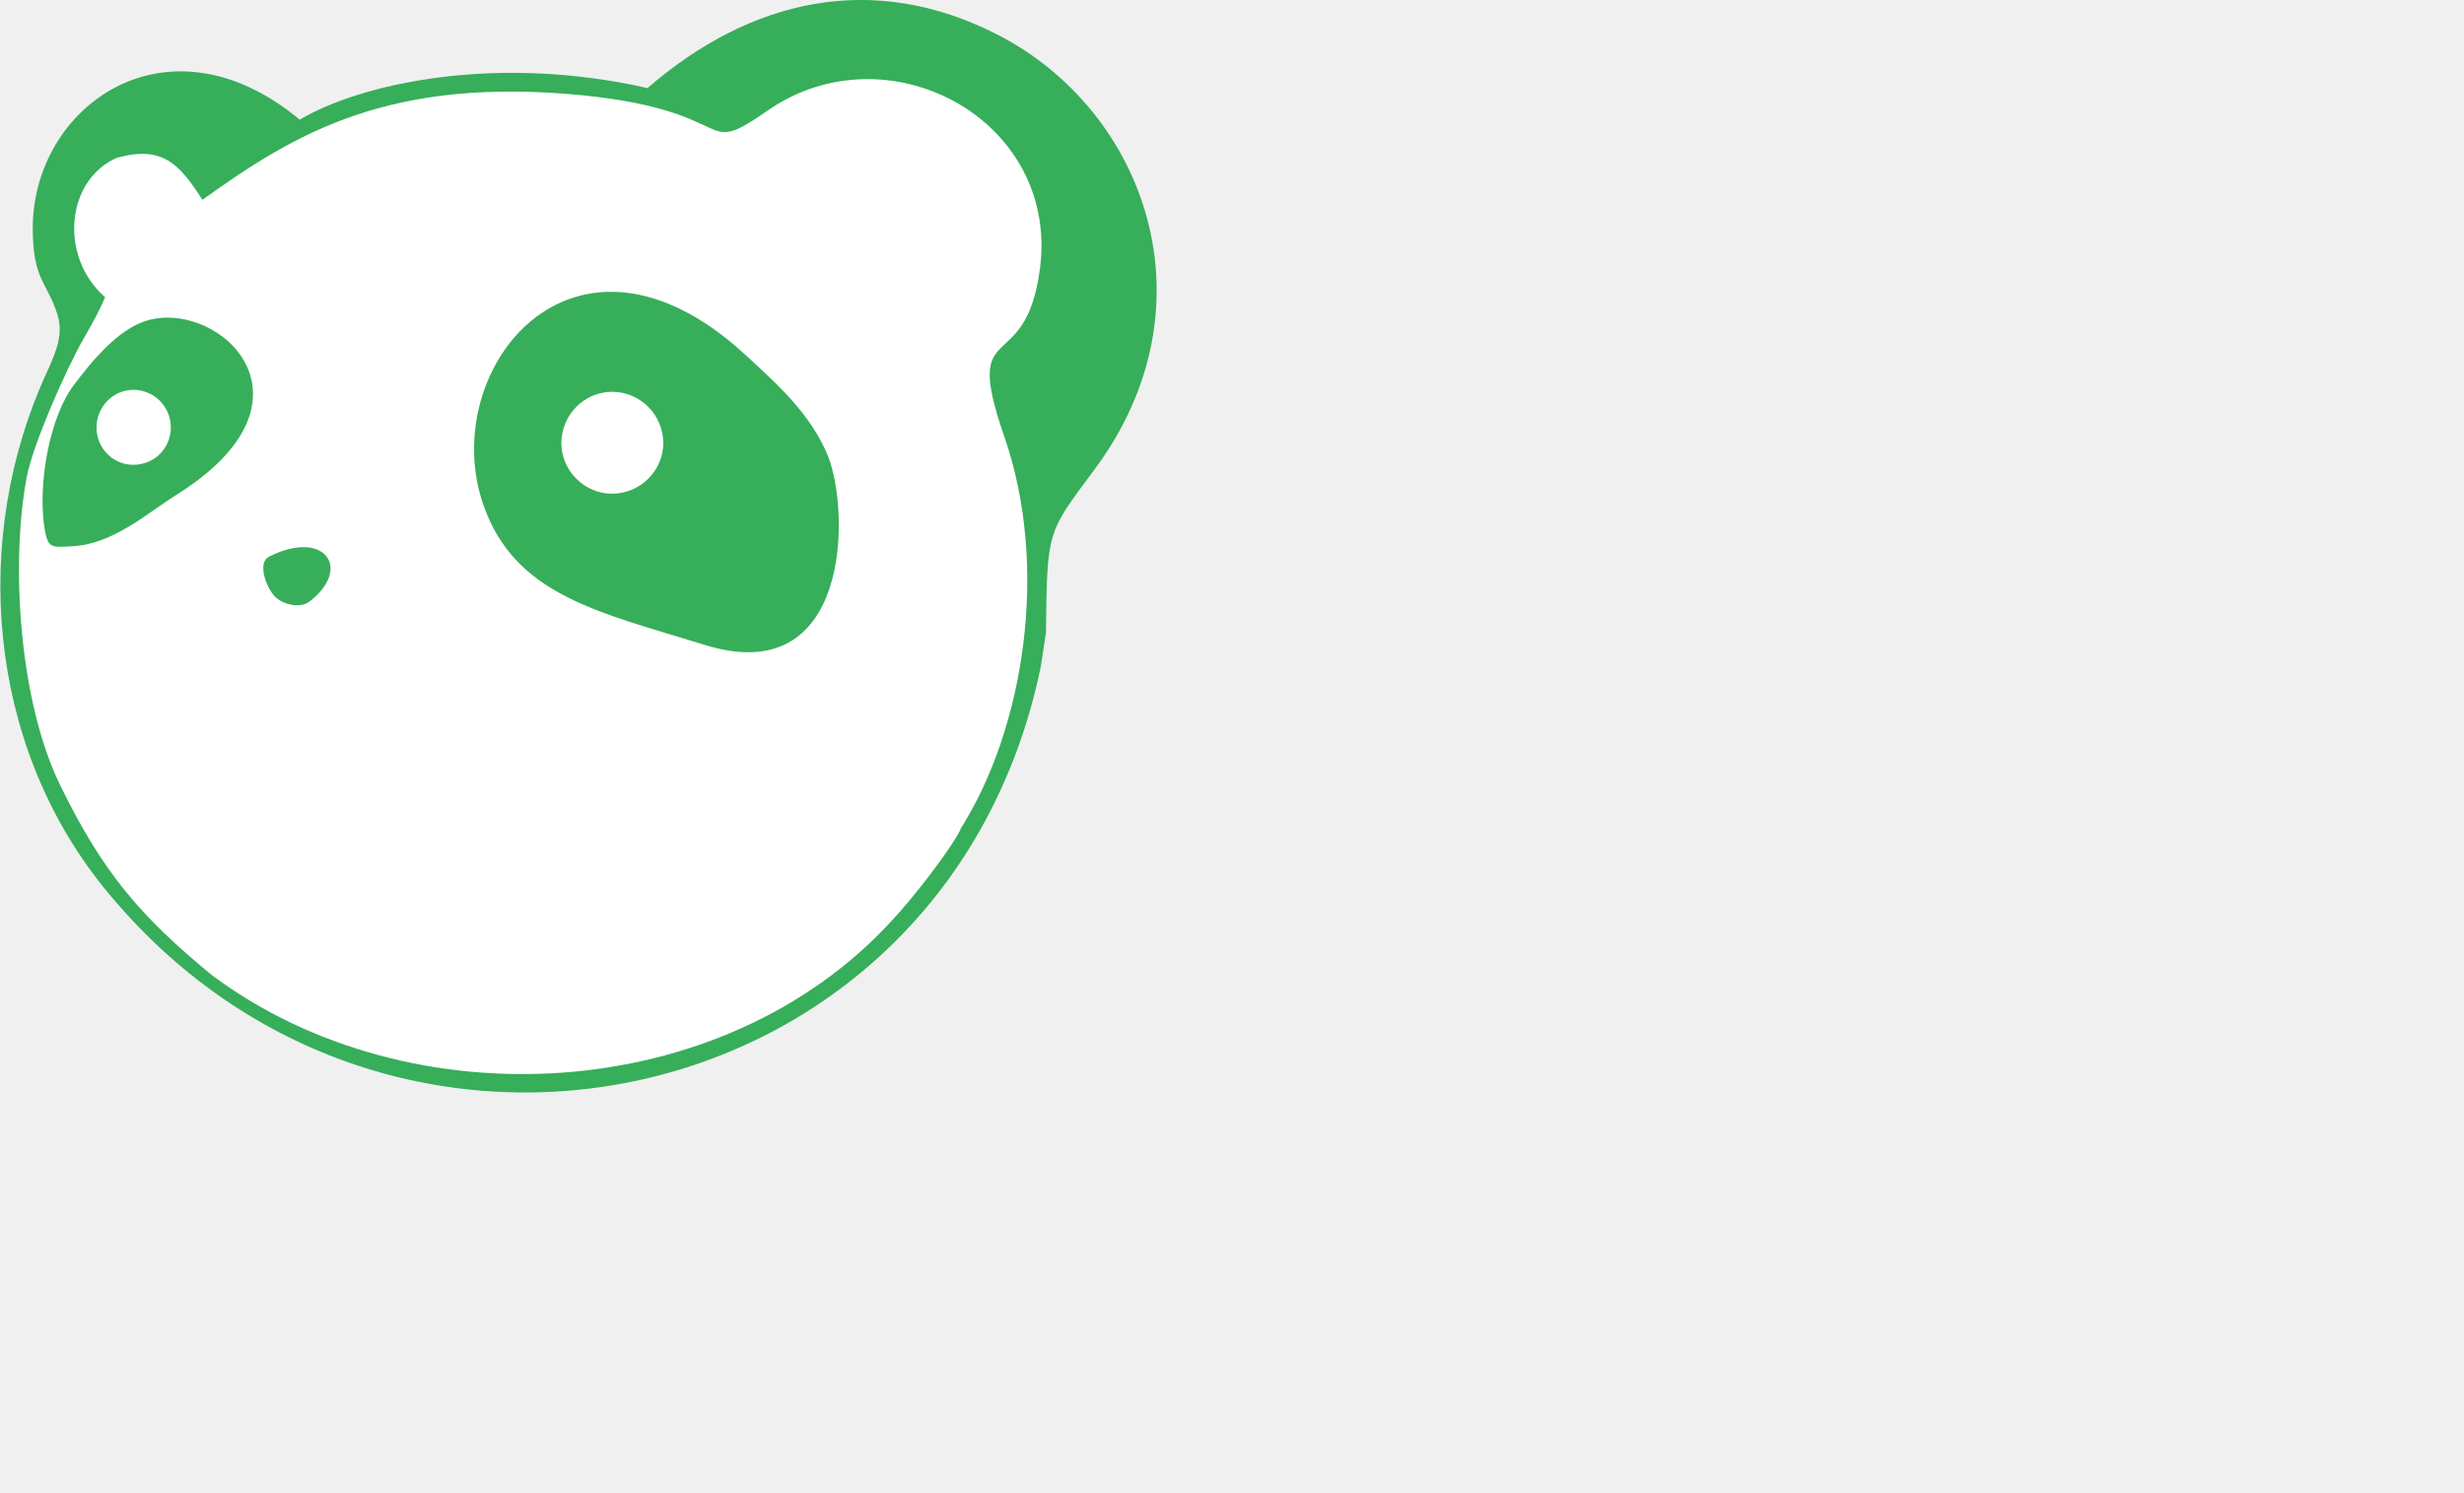
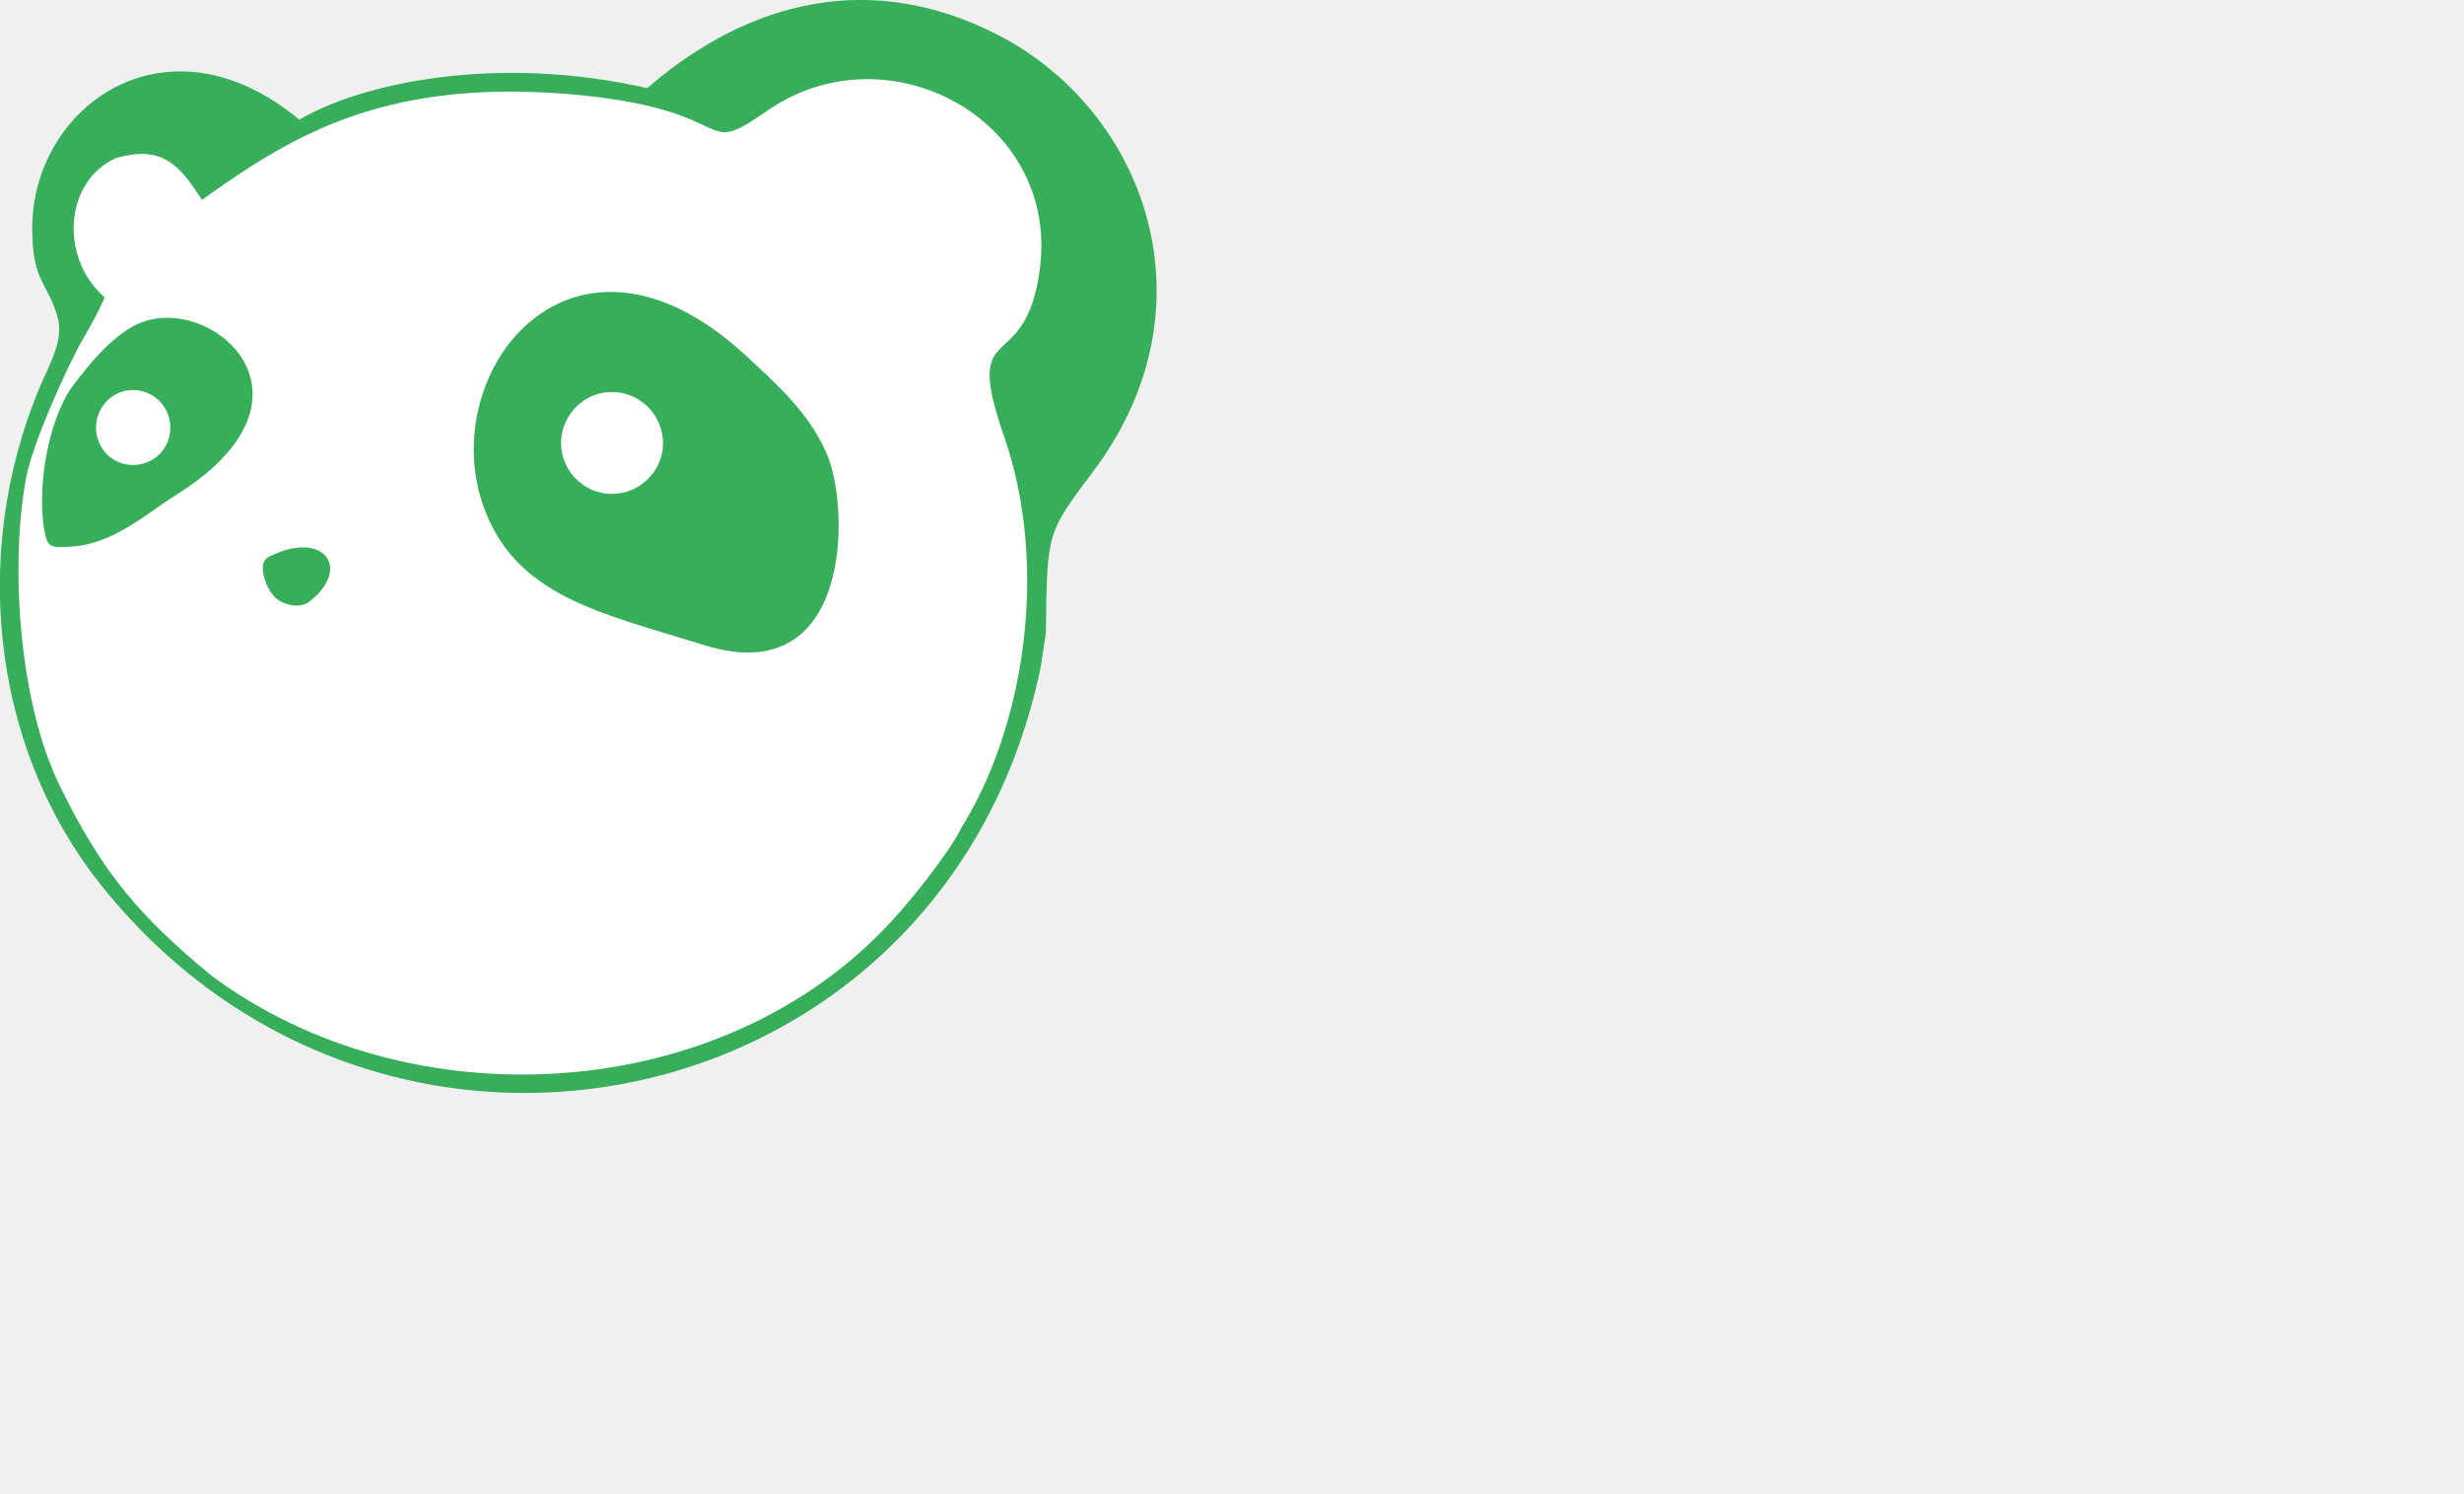
- <svg xmlns="http://www.w3.org/2000/svg" xml:space="preserve" width="0.802in" height="0.486in" version="1.0" style="shape-rendering:geometricPrecision; text-rendering:geometricPrecision; image-rendering:optimizeQuality; fill-rule:evenodd; clip-rule:evenodd" viewBox="0 0 3746 2271">
+ <svg xmlns="http://www.w3.org/2000/svg" xml:space="preserve" width="1024byte" height="1024byte" version="1.0" style="shape-rendering:geometricPrecision; text-rendering:geometricPrecision; image-rendering:optimizeQuality; fill-rule:evenodd; clip-rule:evenodd" viewBox="0 0 3746 2271">
  <defs>
    <style type="text/css">
   
    .fil2 {fill:#000}
    .fil0 {fill:#37AE5A}
    .fil1 {fill:#fff}
   
  </style>
  </defs>
  <g id="Слой_x0020_1">
    <g id="_674586032">
      <path class="fil0" d="M157 1350c433,536 1282,353 1425,-335l8 -52c2,-157 1,-151 74,-249 185,-249 78,-545 -147,-661 -191,-98 -377,-54 -533,81 -229,-52 -434,-8 -529,48 -202,-168 -406,-20 -406,165 0,80 22,81 38,133 8,28 -1,52 -16,85 -117,253 -91,566 86,785z" />
      <path class="fil1" d="M1460 1262c-18,35 -74,106 -104,138 -258,282 -734,308 -1035,83 -108,-89 -165,-155 -230,-288 -63,-128 -76,-339 -51,-470 10,-51 60,-164 87,-211 12,-21 24,-42 32,-62 -70,-61 -60,-178 18,-212 69,-19 95,9 130,64 142,-102 285,-188 579,-159 243,25 173,98 281,23 182,-126 443,13 414,240 -22,170 -119,69 -55,254 70,200 31,446 -66,599l0 1zm-990 -347c66,-51 22,-111 -62,-68 -17,9 -5,44 8,59 12,14 40,20 54,9zm264 -148c48,139 176,164 337,214 222,69 221,-201 188,-286 -26,-65 -78,-111 -128,-157 -260,-237 -467,24 -397,229l0 0zm-626 64c63,-3 113,-49 159,-78 231,-144 67,-296 -42,-266 -46,12 -88,65 -113,98 -37,48 -56,151 -45,219 5,29 9,29 41,27l0 0z" />
      <path class="fil1" d="M202 593c32,0 57,26 57,57 0,32 -25,57 -57,57 -31,0 -56,-25 -56,-57 0,-31 25,-57 56,-57zm728 3c43,0 78,35 78,78 0,42 -35,77 -78,77 -42,0 -77,-35 -77,-77 0,-43 35,-78 77,-78z" />
    </g>
  </g>
</svg>
